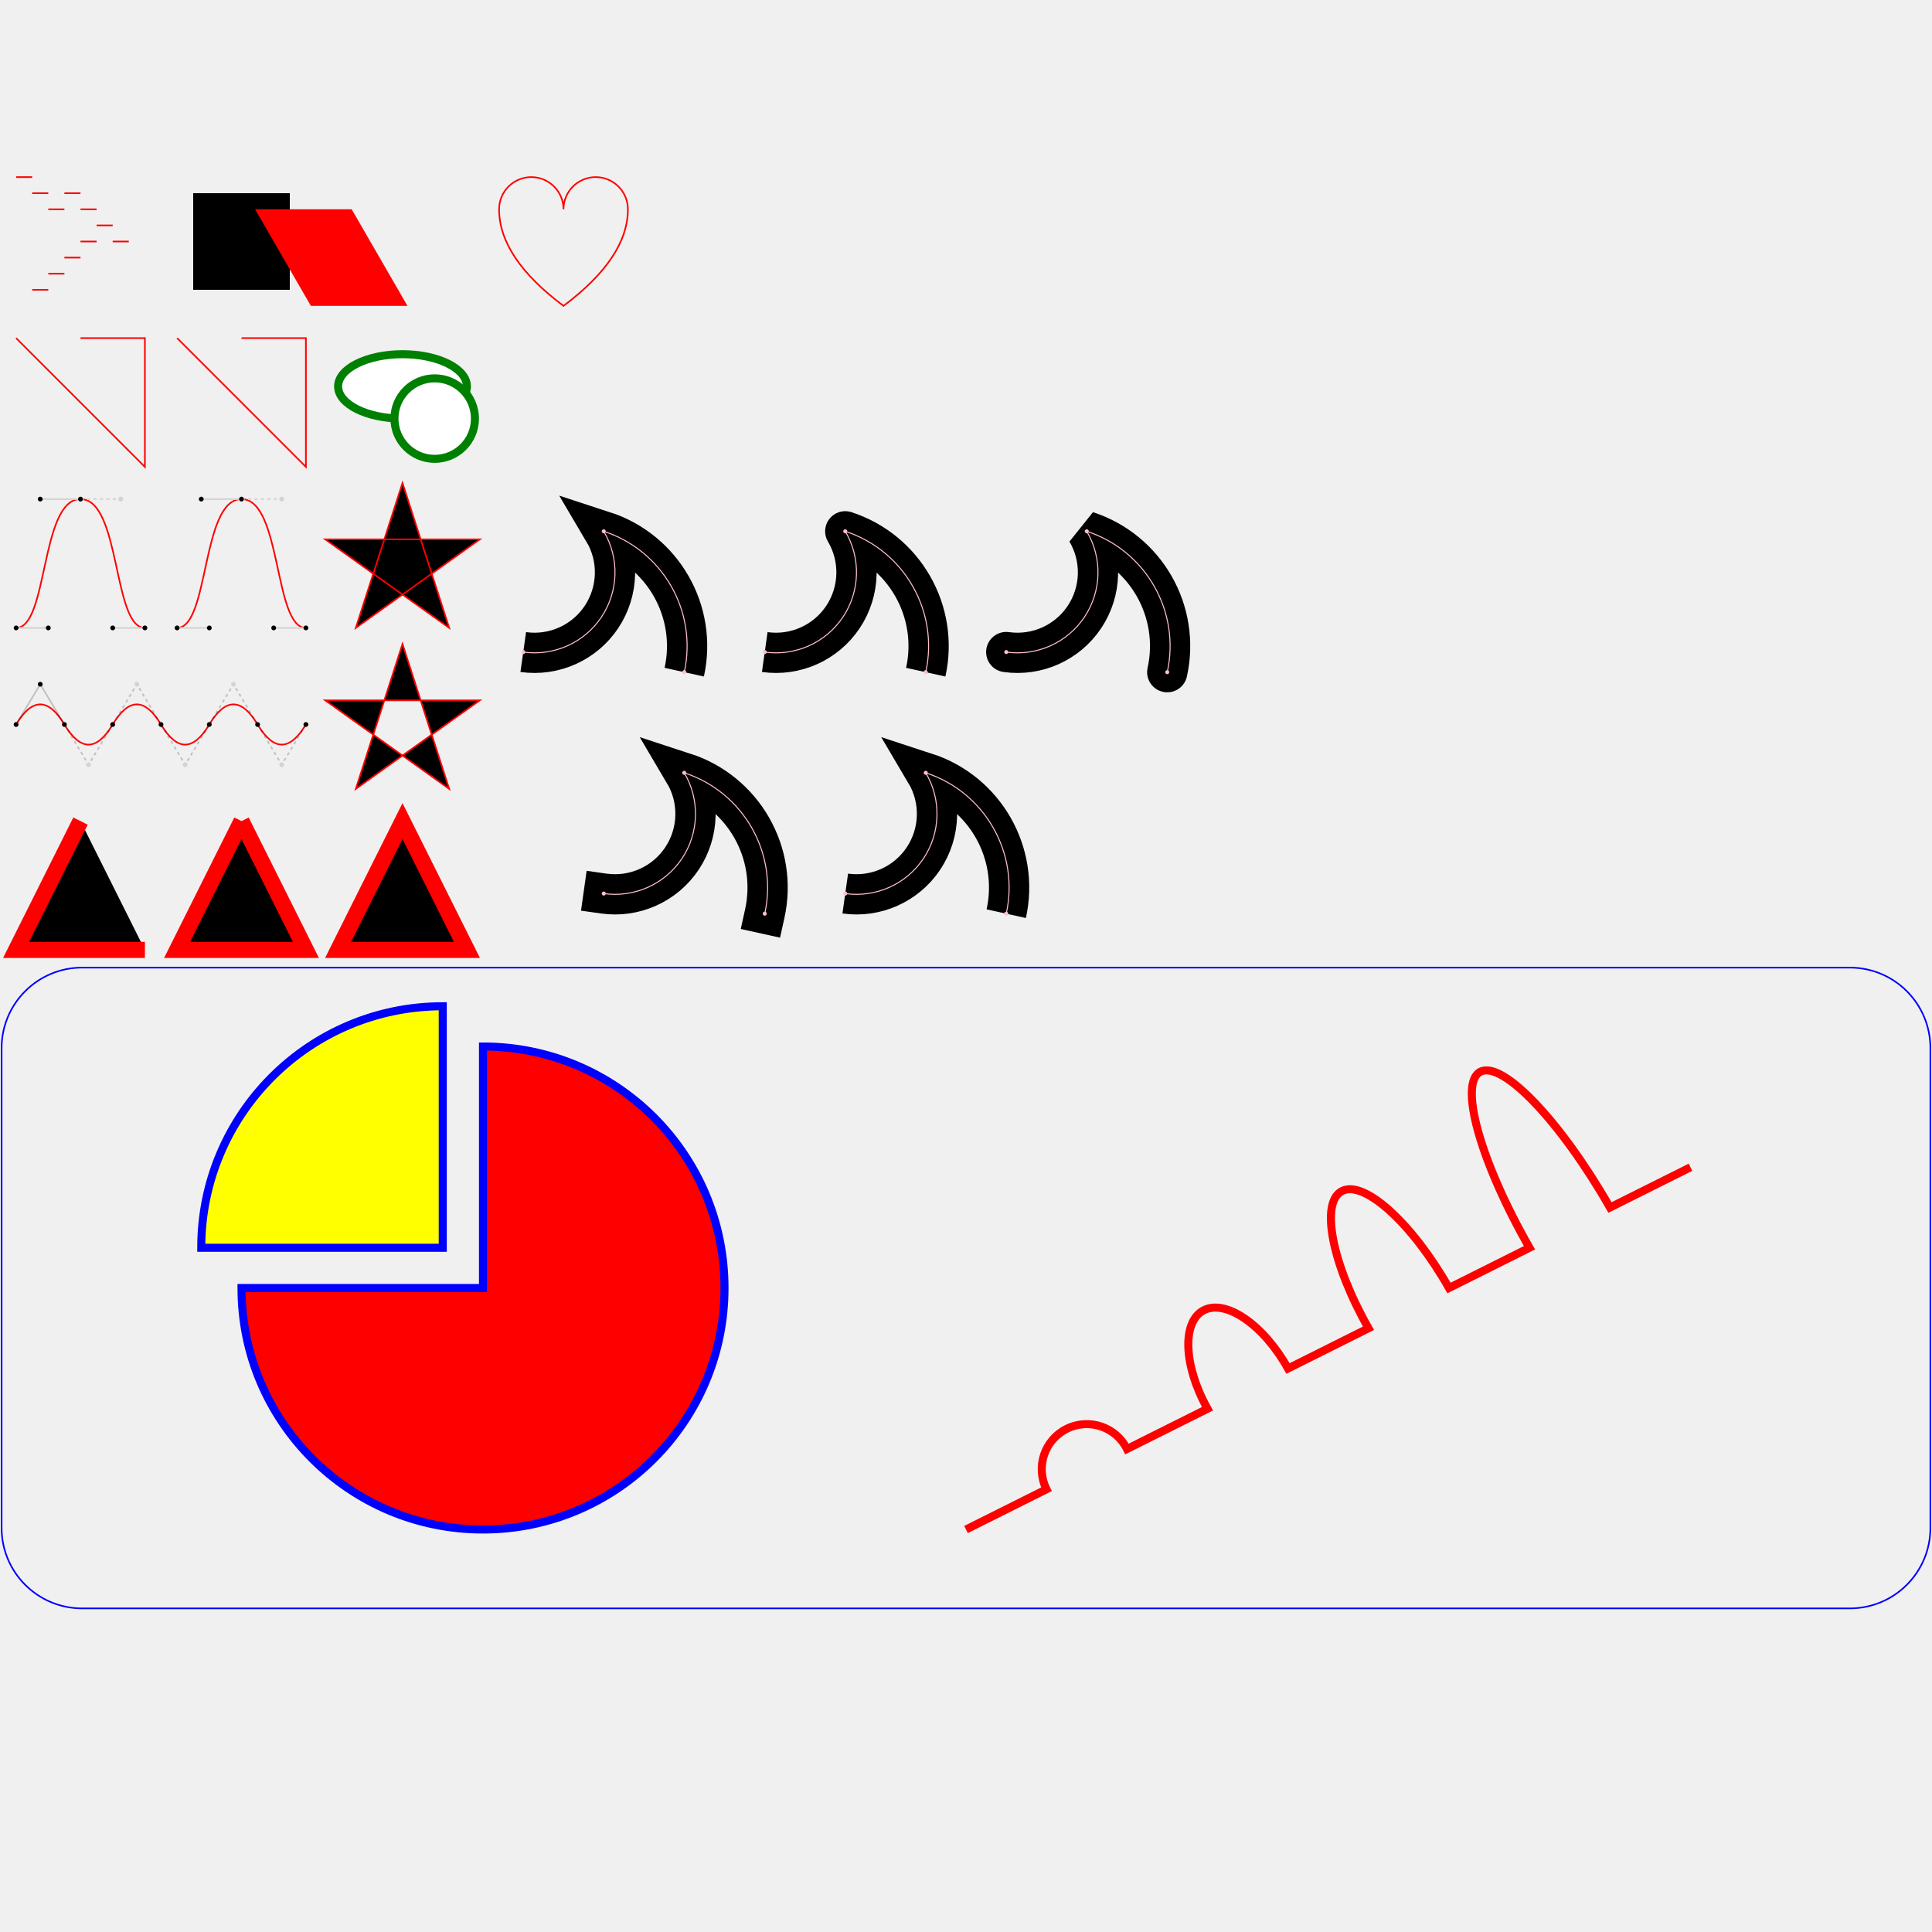
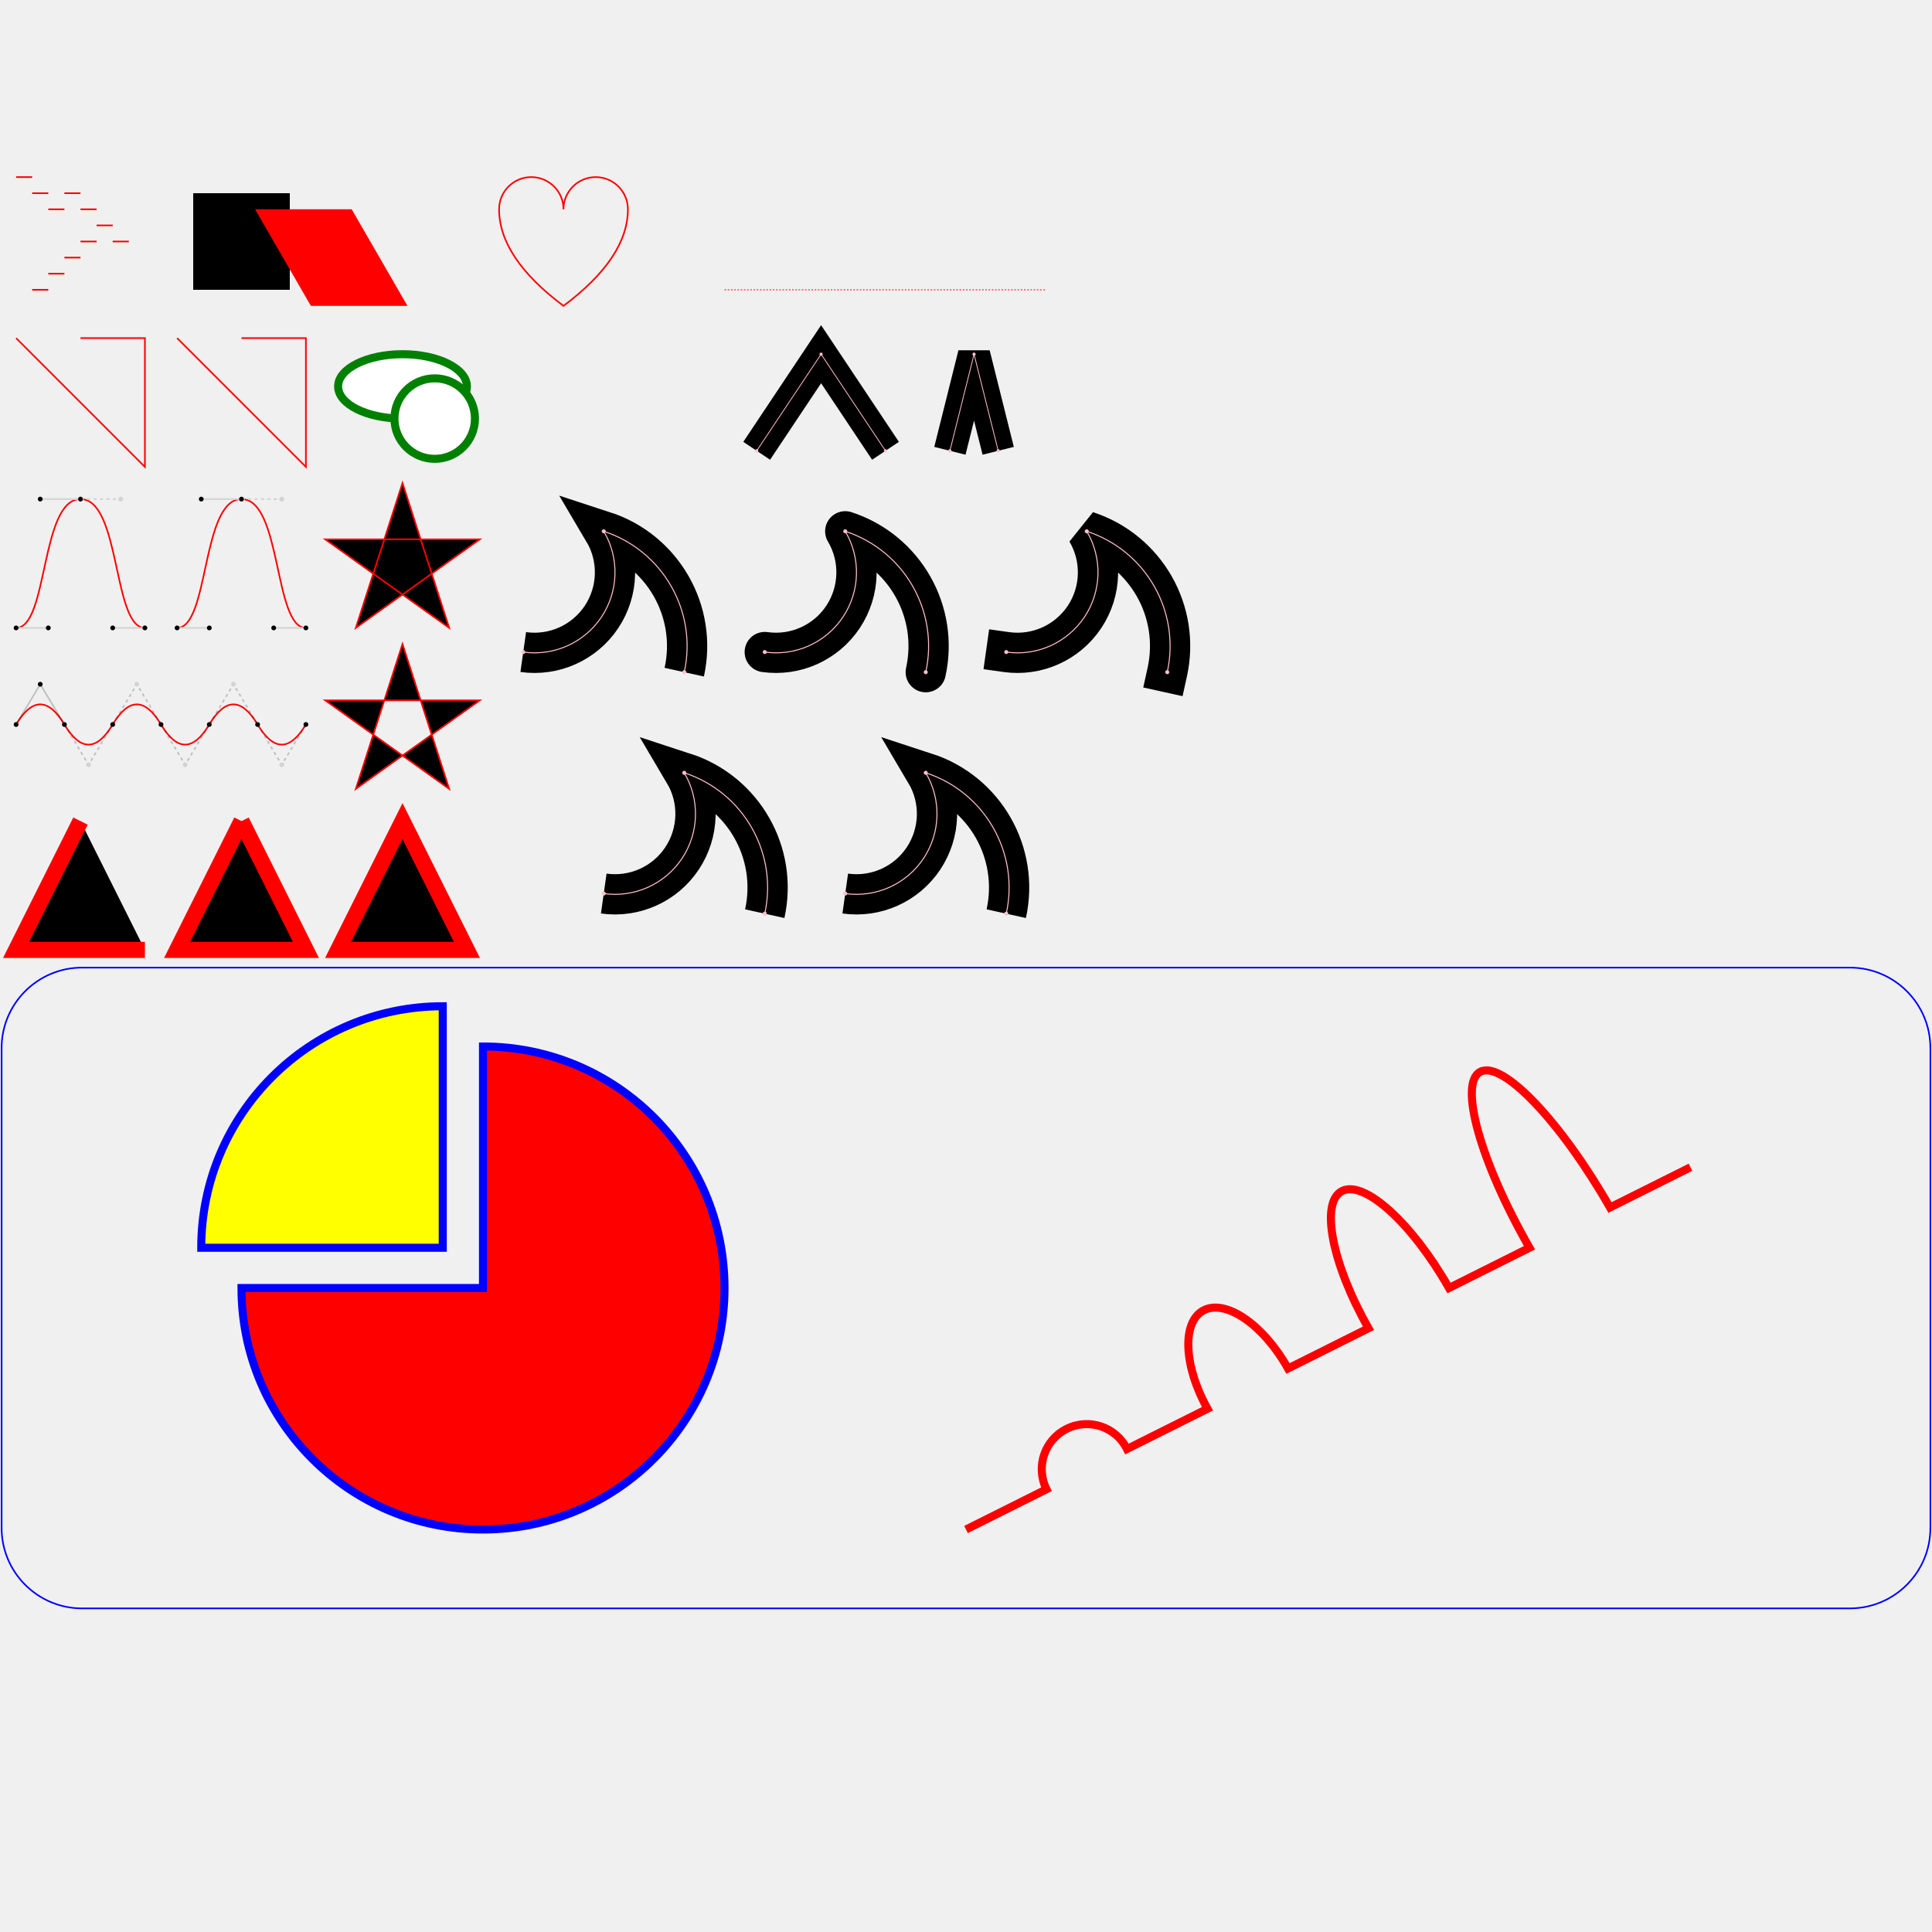
<svg xmlns="http://www.w3.org/2000/svg" viewBox="0 0 120 100" width="500" height="500">
  <g transform="scale(0.1 0.1)">
    <g transform="translate(0 0)">
      <path fill="none" stroke="#f00" d="M 10,10 h 10                    m  0,10 h 10                    m  0,10 h 10                    M 40,20 h 10                    m  0,10 h 10                    m  0,10 h 10                    m  0,10 h 10                    M 50,50 h 10                    m-20,10 h 10                    m-20,10 h 10                    m-20,10 h 10" />
    </g>
    <g transform="translate(150 50)">
      <rect x="-30" y="-30" width="60" height="60" />
      <rect x="-30" y="-30" width="60" height="60" fill="red" transform="skewX(30) translate(50 10)" />
    </g>
    <g transform="translate(0 100)">
      <path fill="none" stroke="#f00" d="M 10,10                      L 90,90                      V 10                      H 50" />
    </g>
    <g transform="translate(100 100)">
      <path fill="none" stroke="#f00" d="M 10,10                    l 80,80                    v -80                    h -40" />
    </g>
    <g transform="translate(0 200)">
      <path fill="none" stroke="red" d="M 10,90                      C 30,90 25,10 50,10                      S 70,90 90,90" />
      <path fill="none" stroke="red" d="M 110,90                      c 20,0 15,-80 40,-80                      s 20,80 40,80" />
      <g id="ControlPoints">
        <line x1="10" y1="90" x2="30" y2="90" stroke="lightgrey" />
        <circle cx="30" cy="90" r="1.5" />
        <line x1="50" y1="10" x2="25" y2="10" stroke="lightgrey" />
        <circle cx="25" cy="10" r="1.5" />
        <line x1="50" y1="10" x2="75" y2="10" stroke="lightgrey" stroke-dasharray="2" />
        <circle cx="75" cy="10" r="1.5" fill="lightgrey" />
        <line x1="90" y1="90" x2="70" y2="90" stroke="lightgrey" />
        <circle cx="70" cy="90" r="1.5" />
        <circle cx="10" cy="90" r="1.5" />
        <circle cx="50" cy="10" r="1.5" />
        <circle cx="90" cy="90" r="1.5" />
      </g>
      <use href="#ControlPoints" x="100" />
    </g>
    <g transform="translate(0 300)">
      <path fill="none" stroke="red" d="M 10,50                    Q 25,25 40,50                    t 30,0 30,0 30,0 30,0 30,0" />
      <polyline points="10,50 25,25 40,50" stroke="rgba(0,0,0,.2)" fill="none" />
      <circle cx="25" cy="25" r="1.5" />
      <circle cx="10" cy="50" r="1.5" />
      <circle cx="40" cy="50" r="1.5" />
      <g id="SmoothQuadraticDown">
        <polyline points="40,50 55,75 70,50" stroke="rgba(0,0,0,.2)" stroke-dasharray="2" fill="none" />
        <circle cx="55" cy="75" r="1.5" fill="lightgrey" />
        <circle cx="70" cy="50" r="1.5" />
      </g>
      <g id="SmoothQuadraticUp">
        <polyline points="70,50 85,25 100,50" stroke="rgba(0,0,0,.2)" stroke-dasharray="2" fill="none" />
        <circle cx="85" cy="25" r="1.5" fill="lightgrey" />
        <circle cx="100" cy="50" r="1.5" />
      </g>
      <use href="#SmoothQuadraticDown" x="60" />
      <use href="#SmoothQuadraticUp" x="60" />
      <use href="#SmoothQuadraticDown" x="120" />
    </g>
    <g transform="translate(200 100)">
      <g fill="white" stroke="green" stroke-width="5">
        <ellipse cx="50" cy="40" rx="40" ry="20" />
        <circle cx="70" cy="60" r="25" />
      </g>
    </g>
    <g transform="translate(200 200)">
      <polygon fill-rule="nonzero" stroke="red" points="50,0 21,90 98,35 2,35 79,90" />
    </g>
    <g transform="translate(200 300)">
      <polygon fill-rule="evenodd" stroke="red" points="50,0 21,90 98,35 02,35 79,90" />
    </g>
    <g transform="translate(300 0)">
      <path fill="none" stroke="red" d="M 10,30                      A 20,20 0,0,1 50,30                      A 20,20 0,0,1 90,30                      Q 90,60 50,90                      Q 10,60 10,30 z" />
    </g>
    <g transform="translate(0 400)">
      <g transform="scale(10 10)">
        <path stroke="red" d="M 5,1                        l -4,8 8,0" />
        <path stroke="red" d="M 15,1                        l -4,8 8,0 -4,-8" />
        <path stroke="red" d="M 25,1                        l -4,8 8,0                        z" />
      </g>
    </g>
    <g transform="translate(0 500)">
      <rect x="1" y="1" rx="50" width="1198" height="398" fill="none" stroke="blue" stroke-width="1" />
      <path fill="red" stroke="blue" stroke-width="5" d="M300,200 h-150 a150,150 0 1,0 150,-150 z" />
      <path fill="yellow" stroke="blue" stroke-width="5" d="M275,175 v-150 a150,150 0 0,0 -150,150 z" />
      <path fill="none" stroke="red" stroke-width="5" d="M600,350 l 50,-25                      a25,25 -30 0,1 50,-25 l 50,-25                      a25,50 -30 0,1 50,-25 l 50,-25                      a25,75 -30 0,1 50,-25 l 50,-25                      a25,100 -30 0,1 50,-25 l 50,-25" />
    </g>
    <g transform="translate(300 180) scale(25)">
-       <path d="M1,5 a2,2 0,0,0 2,-3 a3,3 0 0 1 2,3.5" stroke="black" fill="none" stroke-linejoin="miter" />
-       <path d="M7,5 a2,2 0,0,0 2,-3 a3,3 0 0 1 2,3.5" stroke="black" fill="none" stroke-linejoin="round" stroke-linecap="butt" />
-       <path d="M13,5 a2,2 0,0,0 2,-3 a3,3 0 0 1 2,3.5" stroke="black" fill="none" stroke-linejoin="bevel" stroke-linecap="round" />
-       <path d="M3,11 a2,2 0,0,0 2,-3 a3,3 0 0 1 2,3.5" stroke="black" fill="none" stroke-linejoin="miter-clip" stroke-linecap="square" />
+       <path d="M1,5 a2,2 0,0,0 2,-3 a3,3 0 0 1 2,3.5" stroke="black" fill="none" stroke-linejoin="miter" stroke-linecap="butt" />
+       <path d="M7,5 a2,2 0,0,0 2,-3 a3,3 0 0 1 2,3.5" stroke="black" fill="none" stroke-linejoin="round" stroke-linecap="round" />
+       <path d="M13,5 a2,2 0,0,0 2,-3 a3,3 0 0 1 2,3.5" stroke="black" fill="none" stroke-linejoin="bevel" stroke-linecap="square" />
+       <path d="M3,11 a2,2 0,0,0 2,-3 a3,3 0 0 1 2,3.5" stroke="black" fill="none" stroke-linejoin="miter-clip" />
      <path d="M9,11 a2,2 0,0,0 2,-3 a3,3 0 0 1 2,3.5" stroke="black" fill="none" stroke-linejoin="arcs" />
      <g id="highlight">
        <path d="M1,5 a2,2 0,0,0 2,-3 a3,3 0 0 1 2,3.5" stroke="pink" fill="none" stroke-width="0.025" />
        <circle cx="1" cy="5" r="0.05" fill="pink" />
        <circle cx="3" cy="2" r="0.05" fill="pink" />
        <circle cx="5" cy="5.5" r="0.05" fill="pink" />
      </g>
      <use href="#highlight" x="6" />
      <use href="#highlight" x="12" />
      <use href="#highlight" x="2" y="6" />
      <use href="#highlight" x="8" y="6" />
    </g>
+     <g transform="translate(450 80) scale(20)">
+       <path d="M1,5 l2,-3 l2,3" stroke="black" fill="none" stroke-linejoin="miter" />
+       <path d="M7,5 l0.75,-3 l0.75,3" stroke="black" fill="none" stroke-linejoin="miter" />
+       <path d="M0,0 h10" stroke="red" stroke-dasharray="0.05" stroke-width="0.025" />
+       <g>
+         <path d="M1,5 l2,-3 l2,3" stroke="pink" fill="none" stroke-width="0.025" />
+         <circle cx="1" cy="5" r="0.05" fill="pink" />
+         <circle cx="3" cy="2" r="0.05" fill="pink" />
+         <circle cx="5" cy="5" r="0.05" fill="pink" />
+         <path d="M7,5 l0.75,-3 l0.75,3" stroke="pink" fill="none" stroke-width="0.025" />
+         <circle cx="7" cy="5" r="0.05" fill="pink" />
+         <circle cx="7.75" cy="2" r="0.05" fill="pink" />
+         <circle cx="8.5" cy="5" r="0.05" fill="pink" />
+       </g>
+     </g>
  </g>
</svg>
